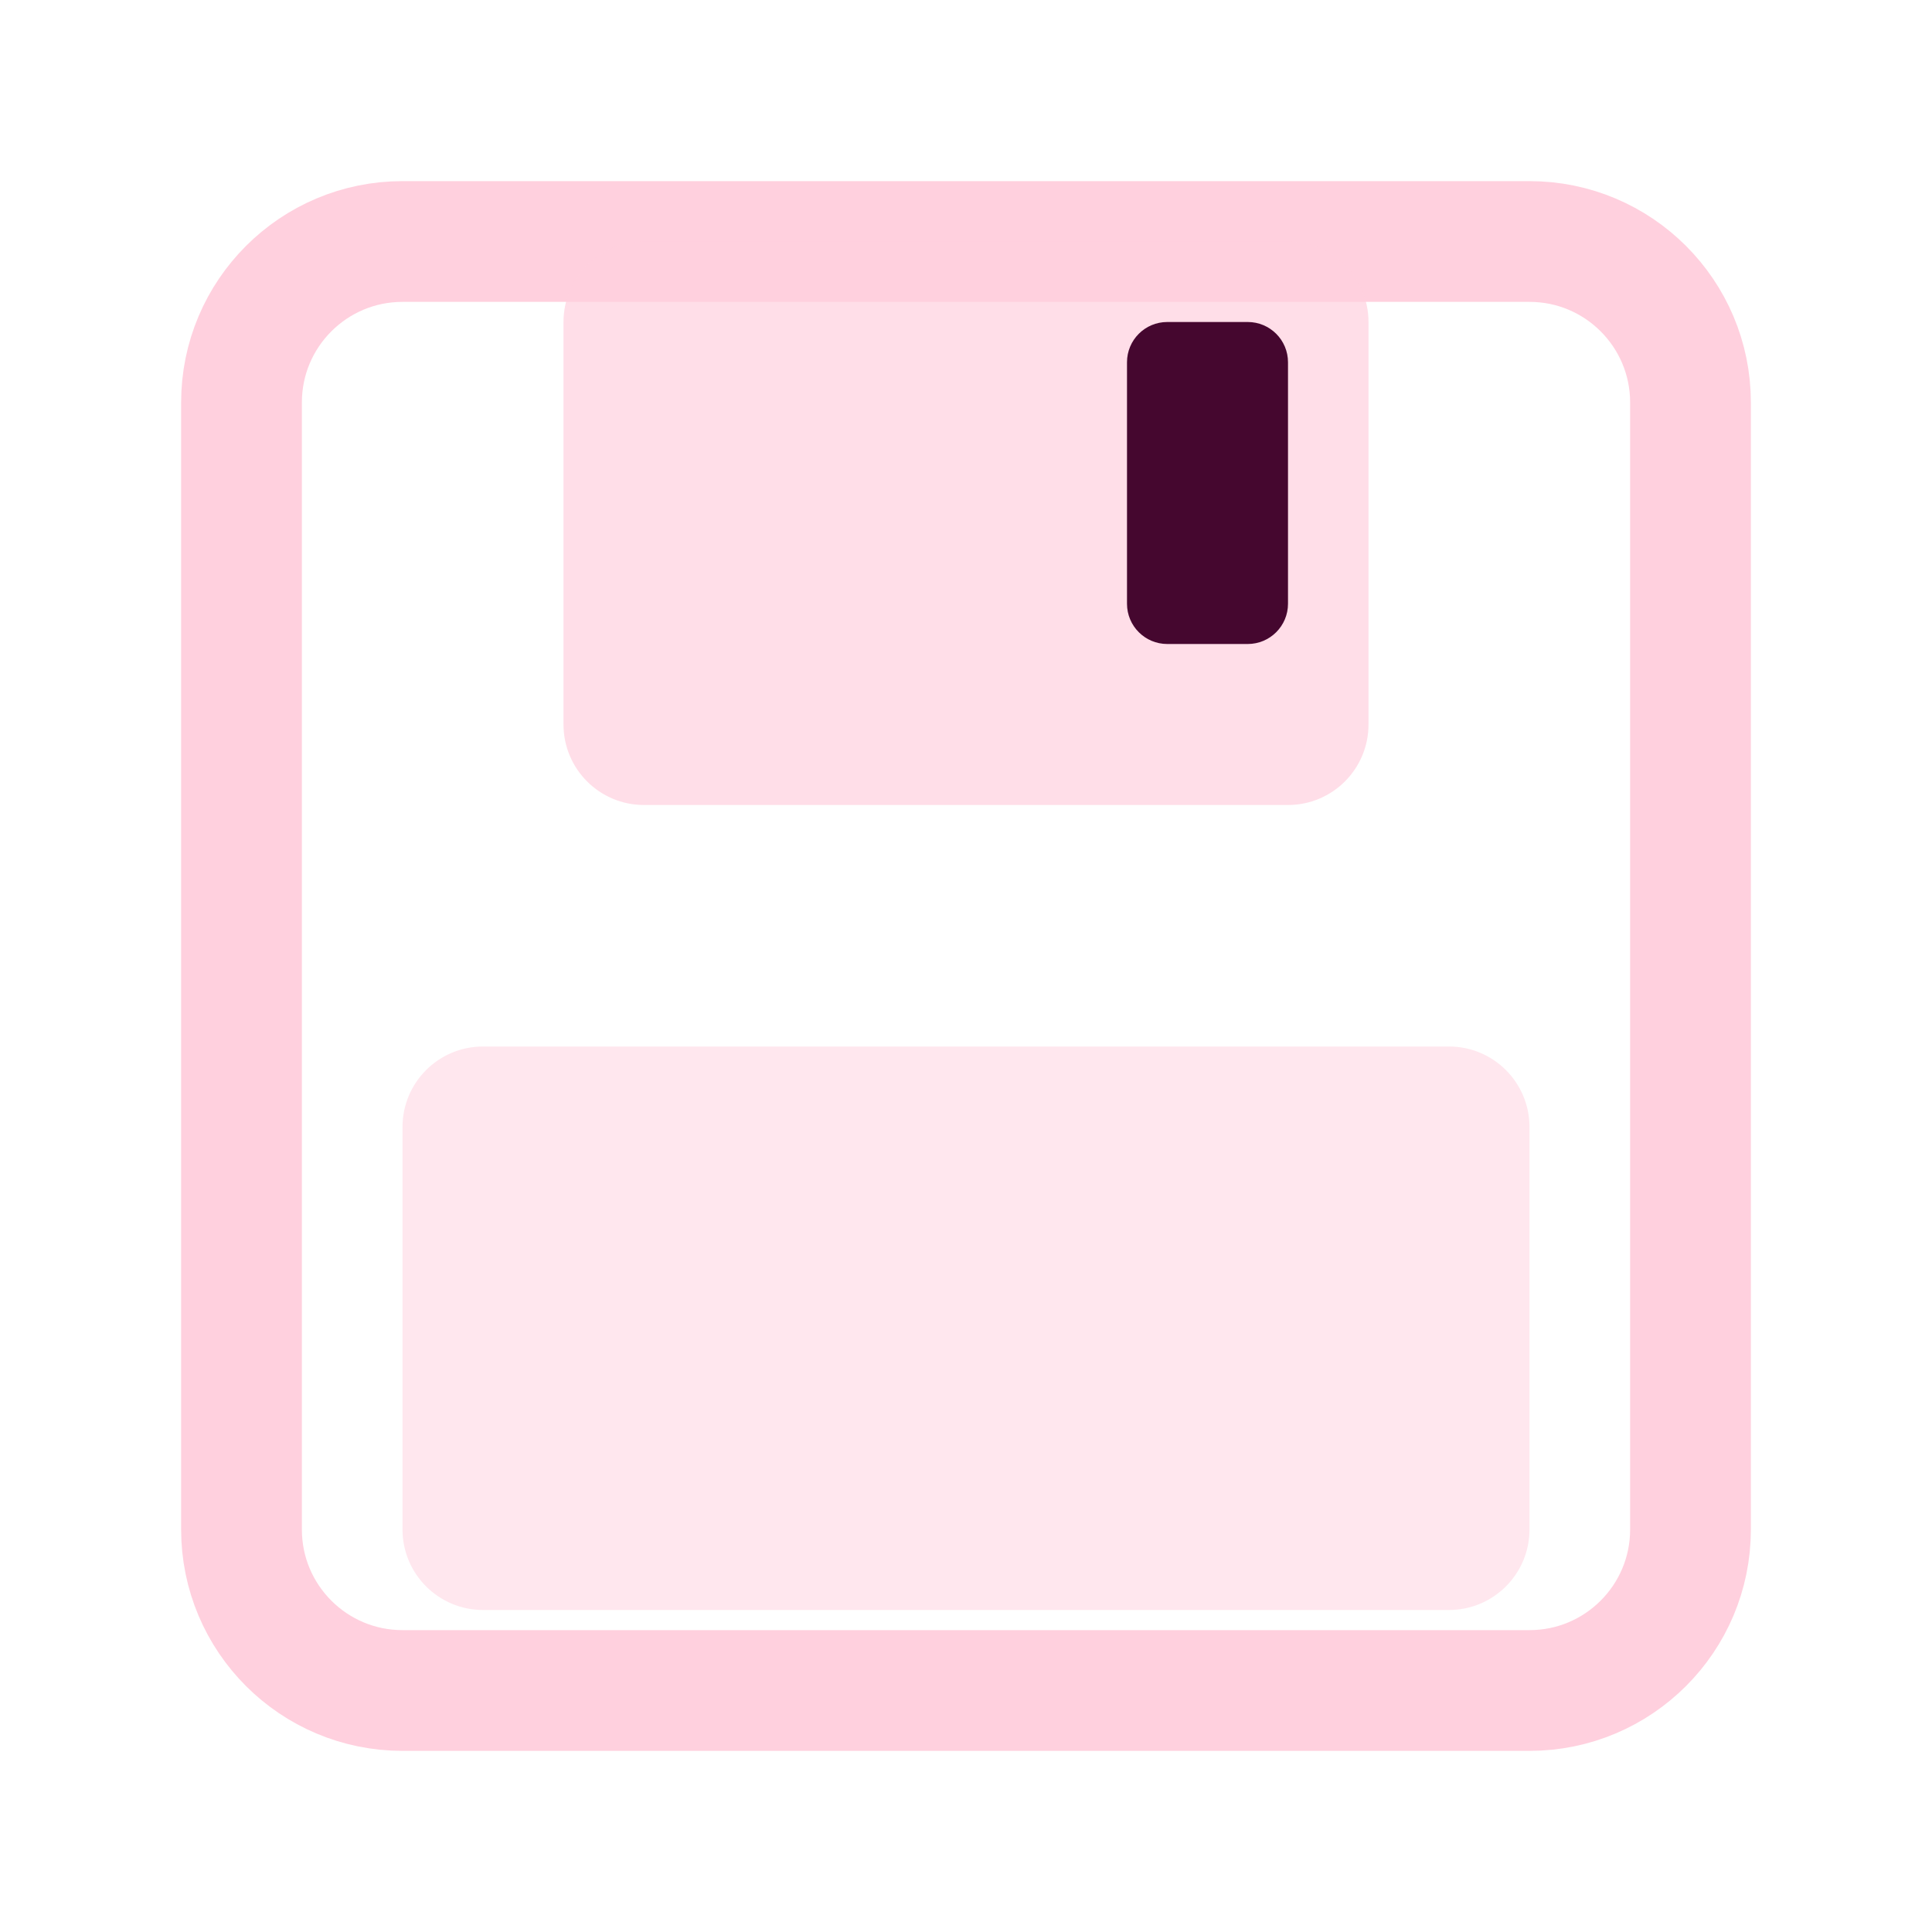
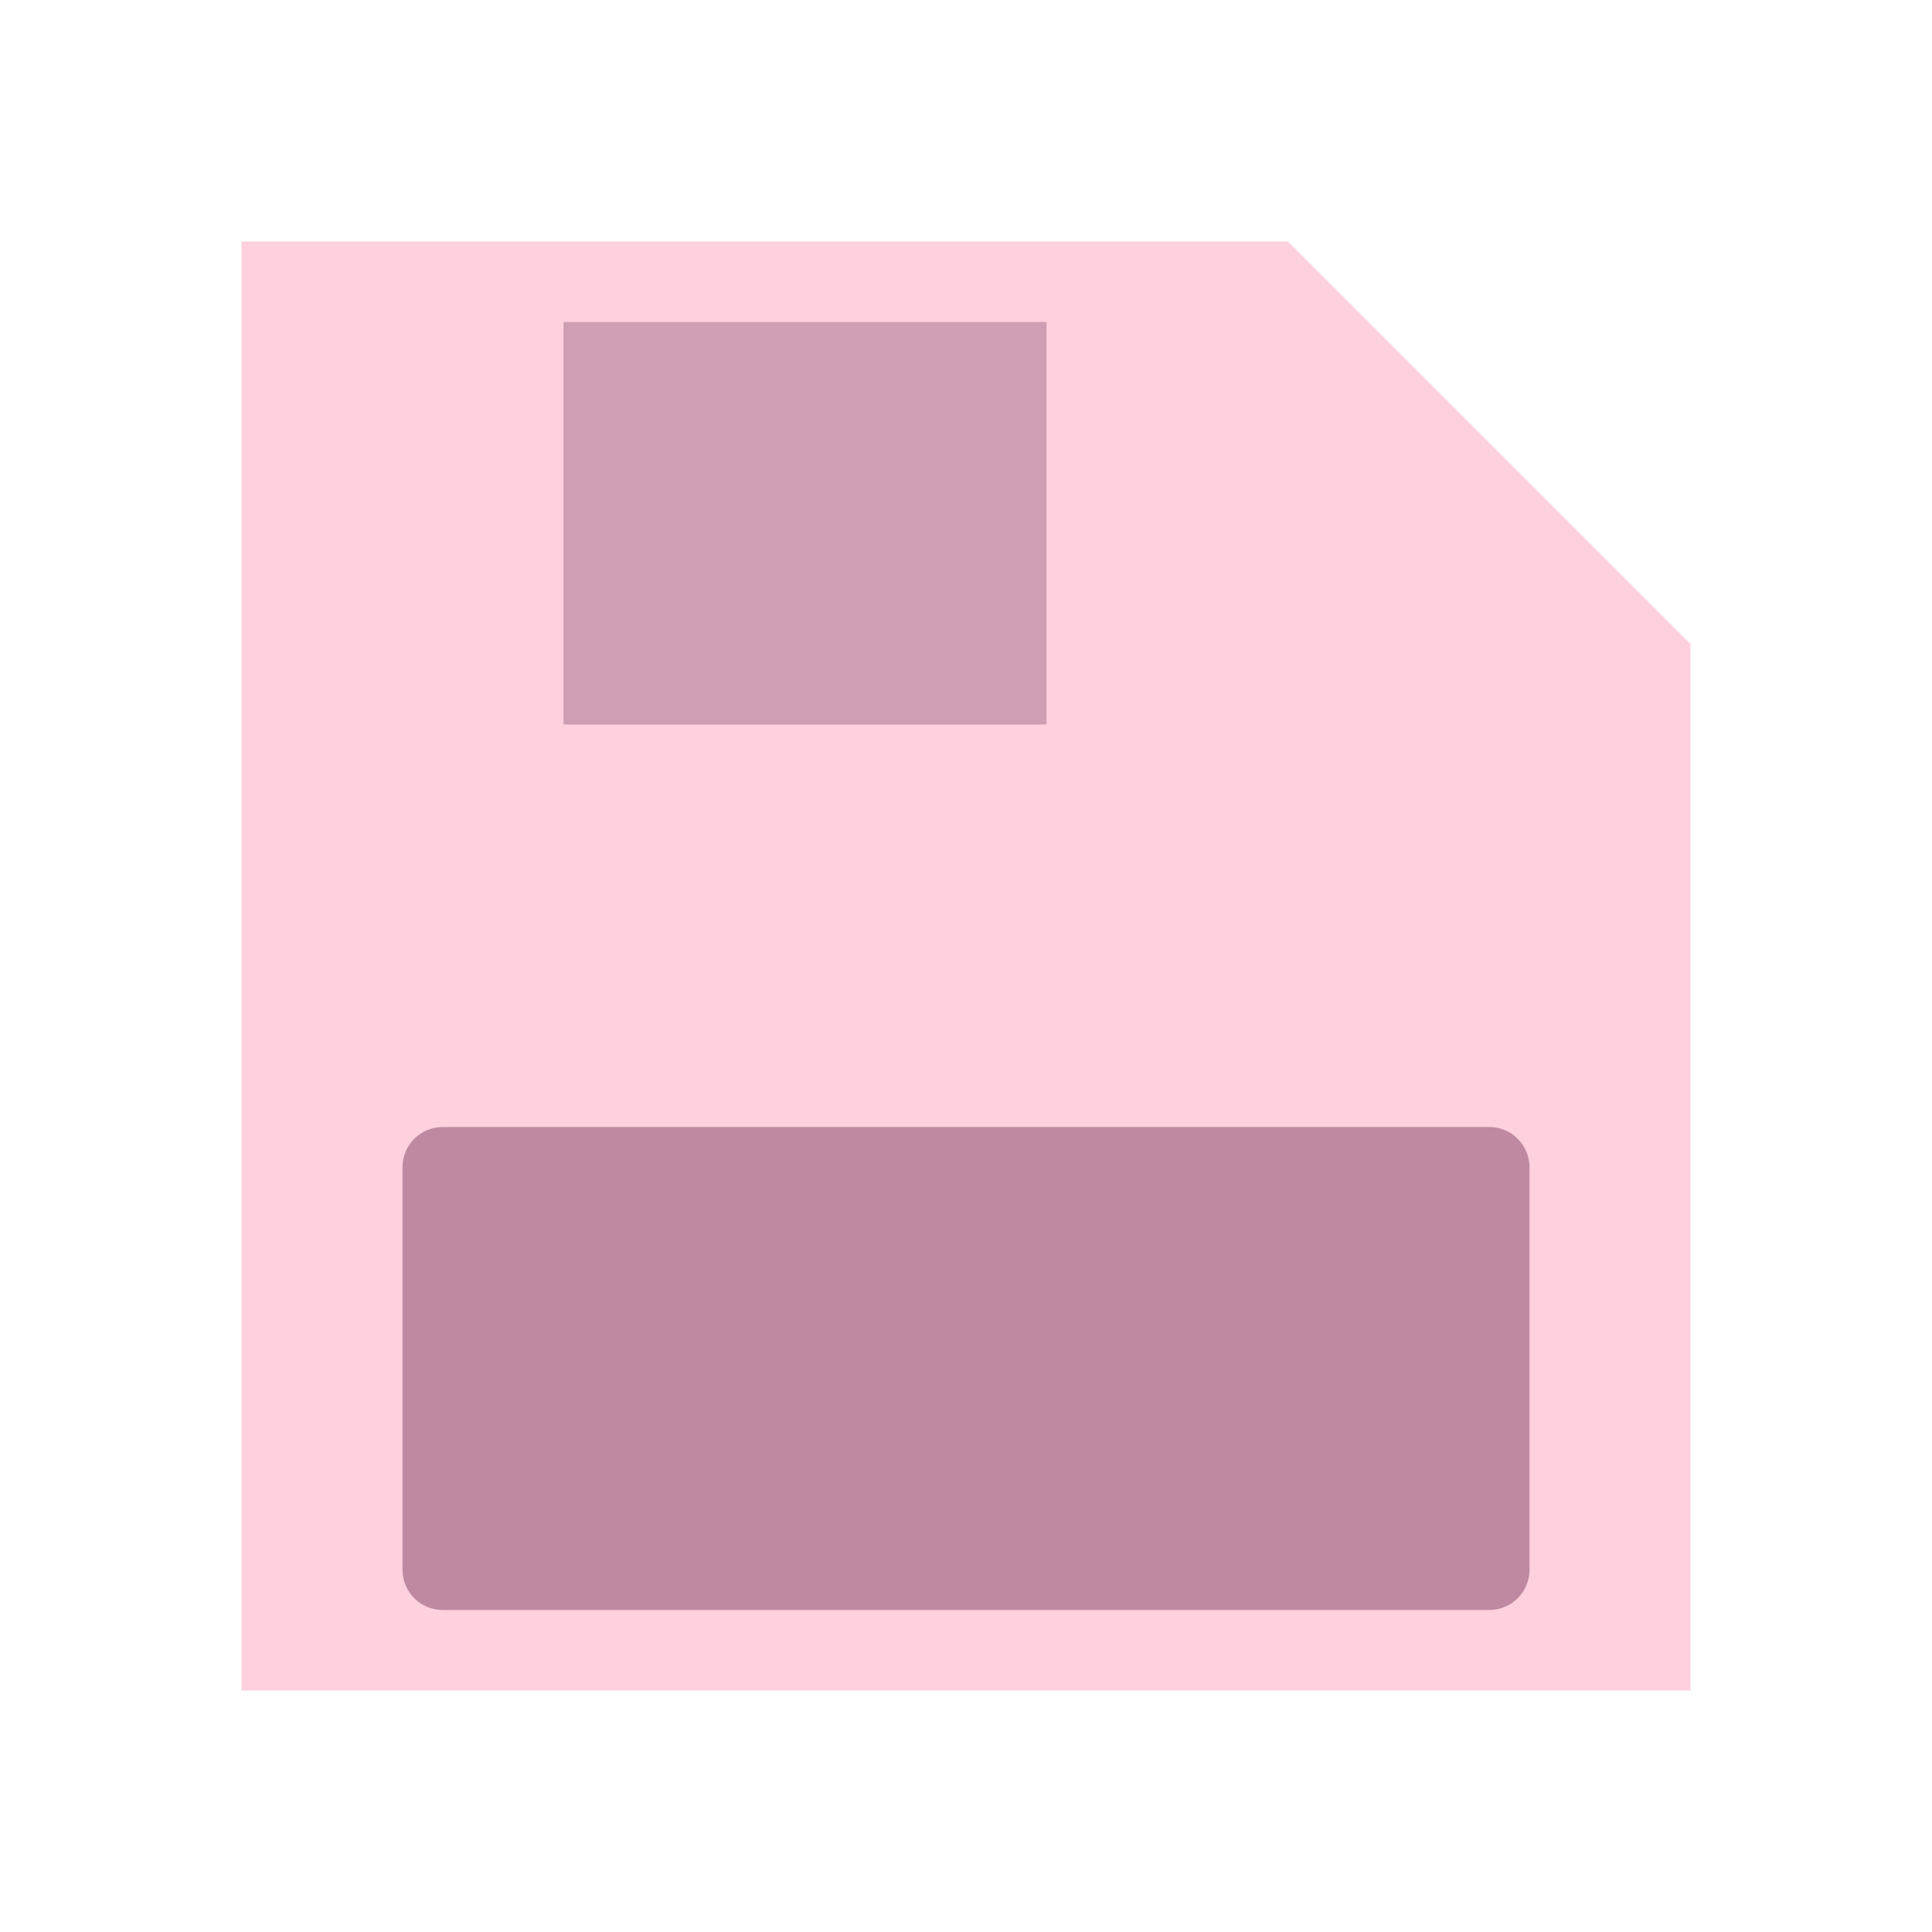
<svg xmlns="http://www.w3.org/2000/svg" viewBox="0 0 24 24">
-   <rect x="3" y="3" width="18" height="18" rx="2" fill="none" stroke="#ffd0de" stroke-width="1.5" />
-   <rect x="7" y="3" width="10" height="7" rx="1" fill="#ffd0de" opacity="0.7" />
-   <rect x="5" y="13" width="14" height="7" rx="1" fill="#ffd0de" opacity="0.5" />
-   <rect x="14" y="4" width="2" height="4" rx="0.5" fill="#45072f" />
+   <path d="M3 3 L16 3 L21 8 L21 21 L3 21 Z" fill="#ffd0de" />
+   <rect x="5" y="14" width="14" height="6" rx="0.5" fill="#45072f" opacity="0.35" />
+   <rect x="7" y="4" width="6" height="5" fill="#45072f" opacity="0.25" />
</svg>
